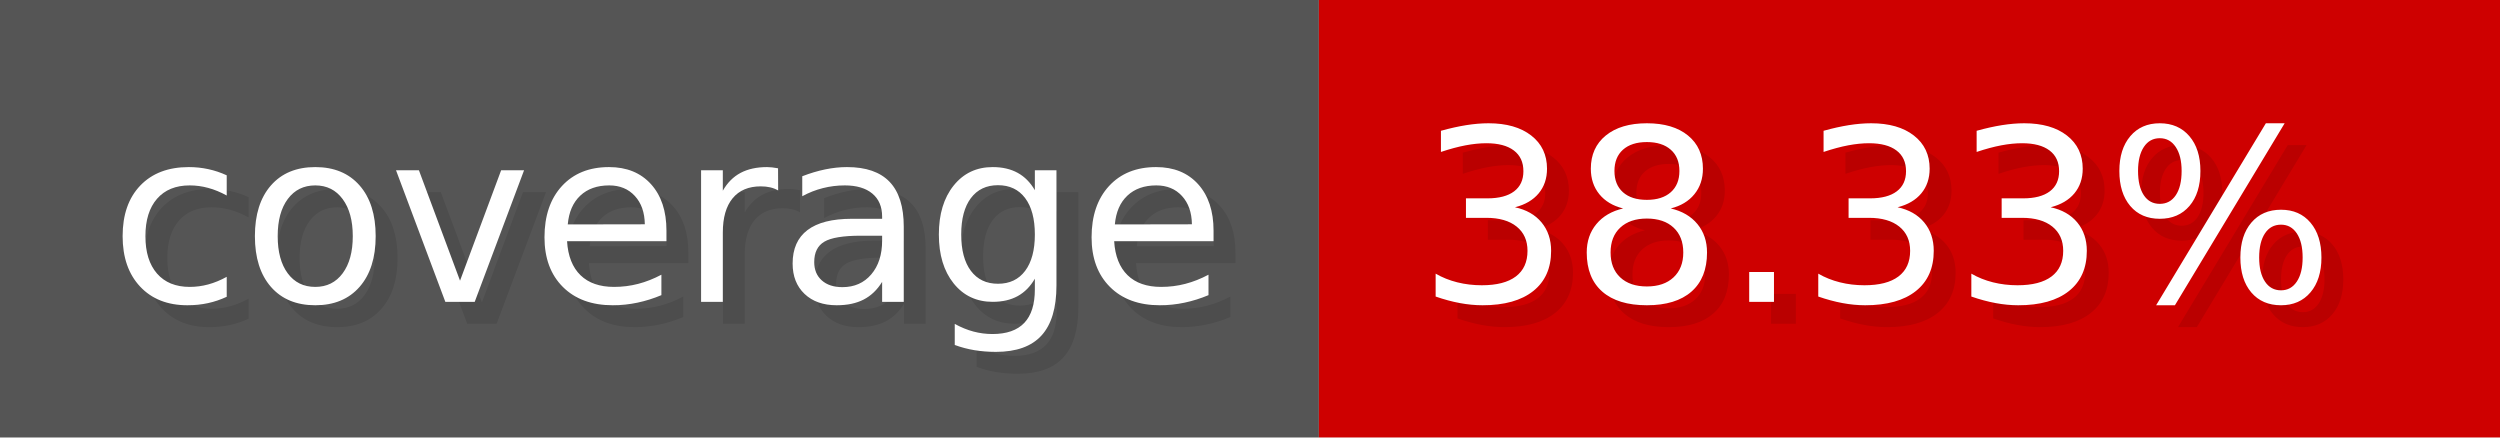
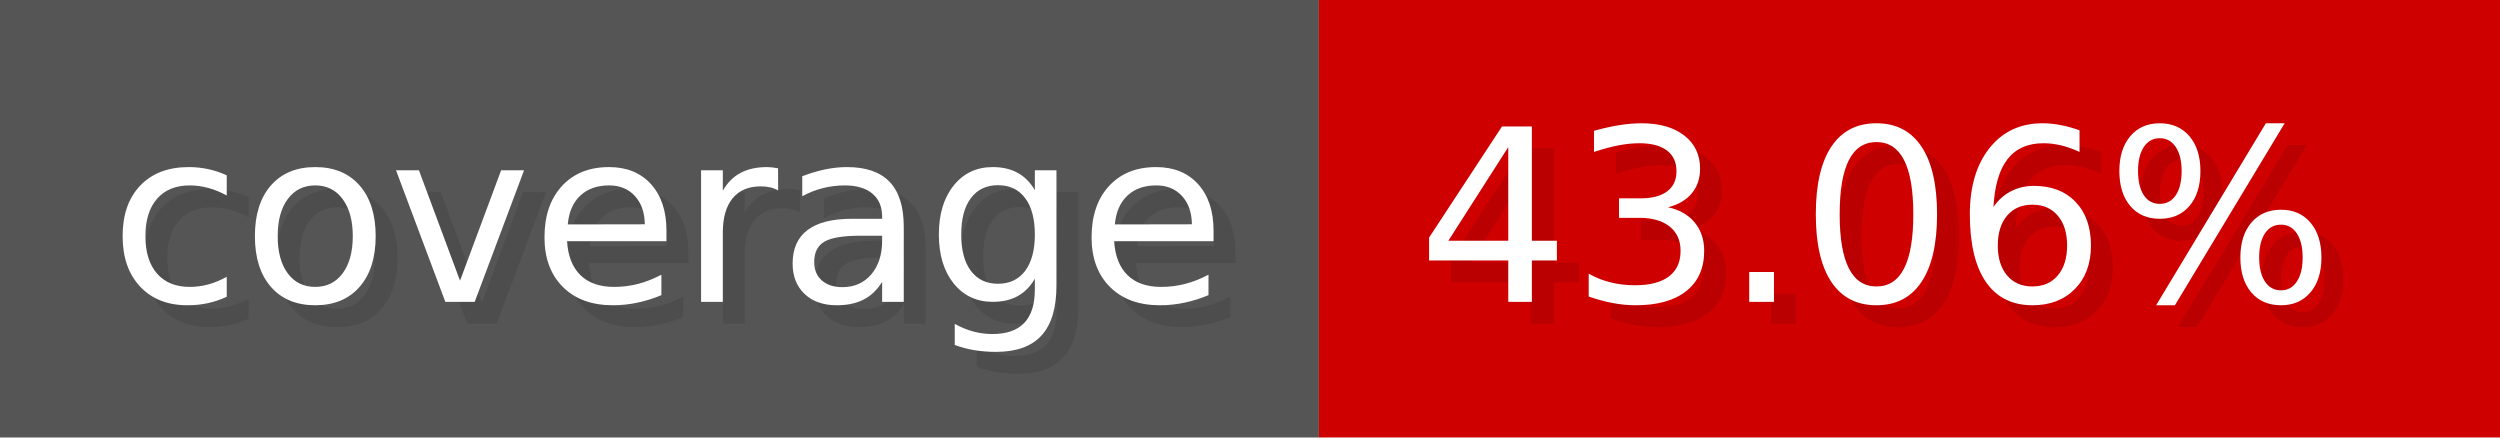
- <svg xmlns="http://www.w3.org/2000/svg" width="114.3" height="20" viewBox="0 0 1143 200" role="img" aria-label="coverage: 38.33%">
+ <svg xmlns="http://www.w3.org/2000/svg" width="114.3" height="20" viewBox="0 0 1143 200" role="img" aria-label="coverage: 43.06%">
  <g>
    <rect fill="#555" width="603" height="200" />
    <rect fill="#ce0000" x="603" width="540" height="200" />
  </g>
  <g aria-hidden="true" fill="#fff" text-anchor="start" font-family="Verdana,DejaVu Sans,sans-serif" font-size="110">
    <text x="60" y="148" textLength="503" fill="#000" opacity="0.1">coverage</text>
    <text x="50" y="138" textLength="503">coverage</text>
-     <text x="658" y="148" textLength="440" fill="#000" opacity="0.1">38.33%</text>
-     <text x="648" y="138" textLength="440">38.33%</text>
+     <text x="658" y="148" textLength="440" fill="#000" opacity="0.1">43.06%</text>
+     <text x="648" y="138" textLength="440">43.06%</text>
  </g>
</svg>
